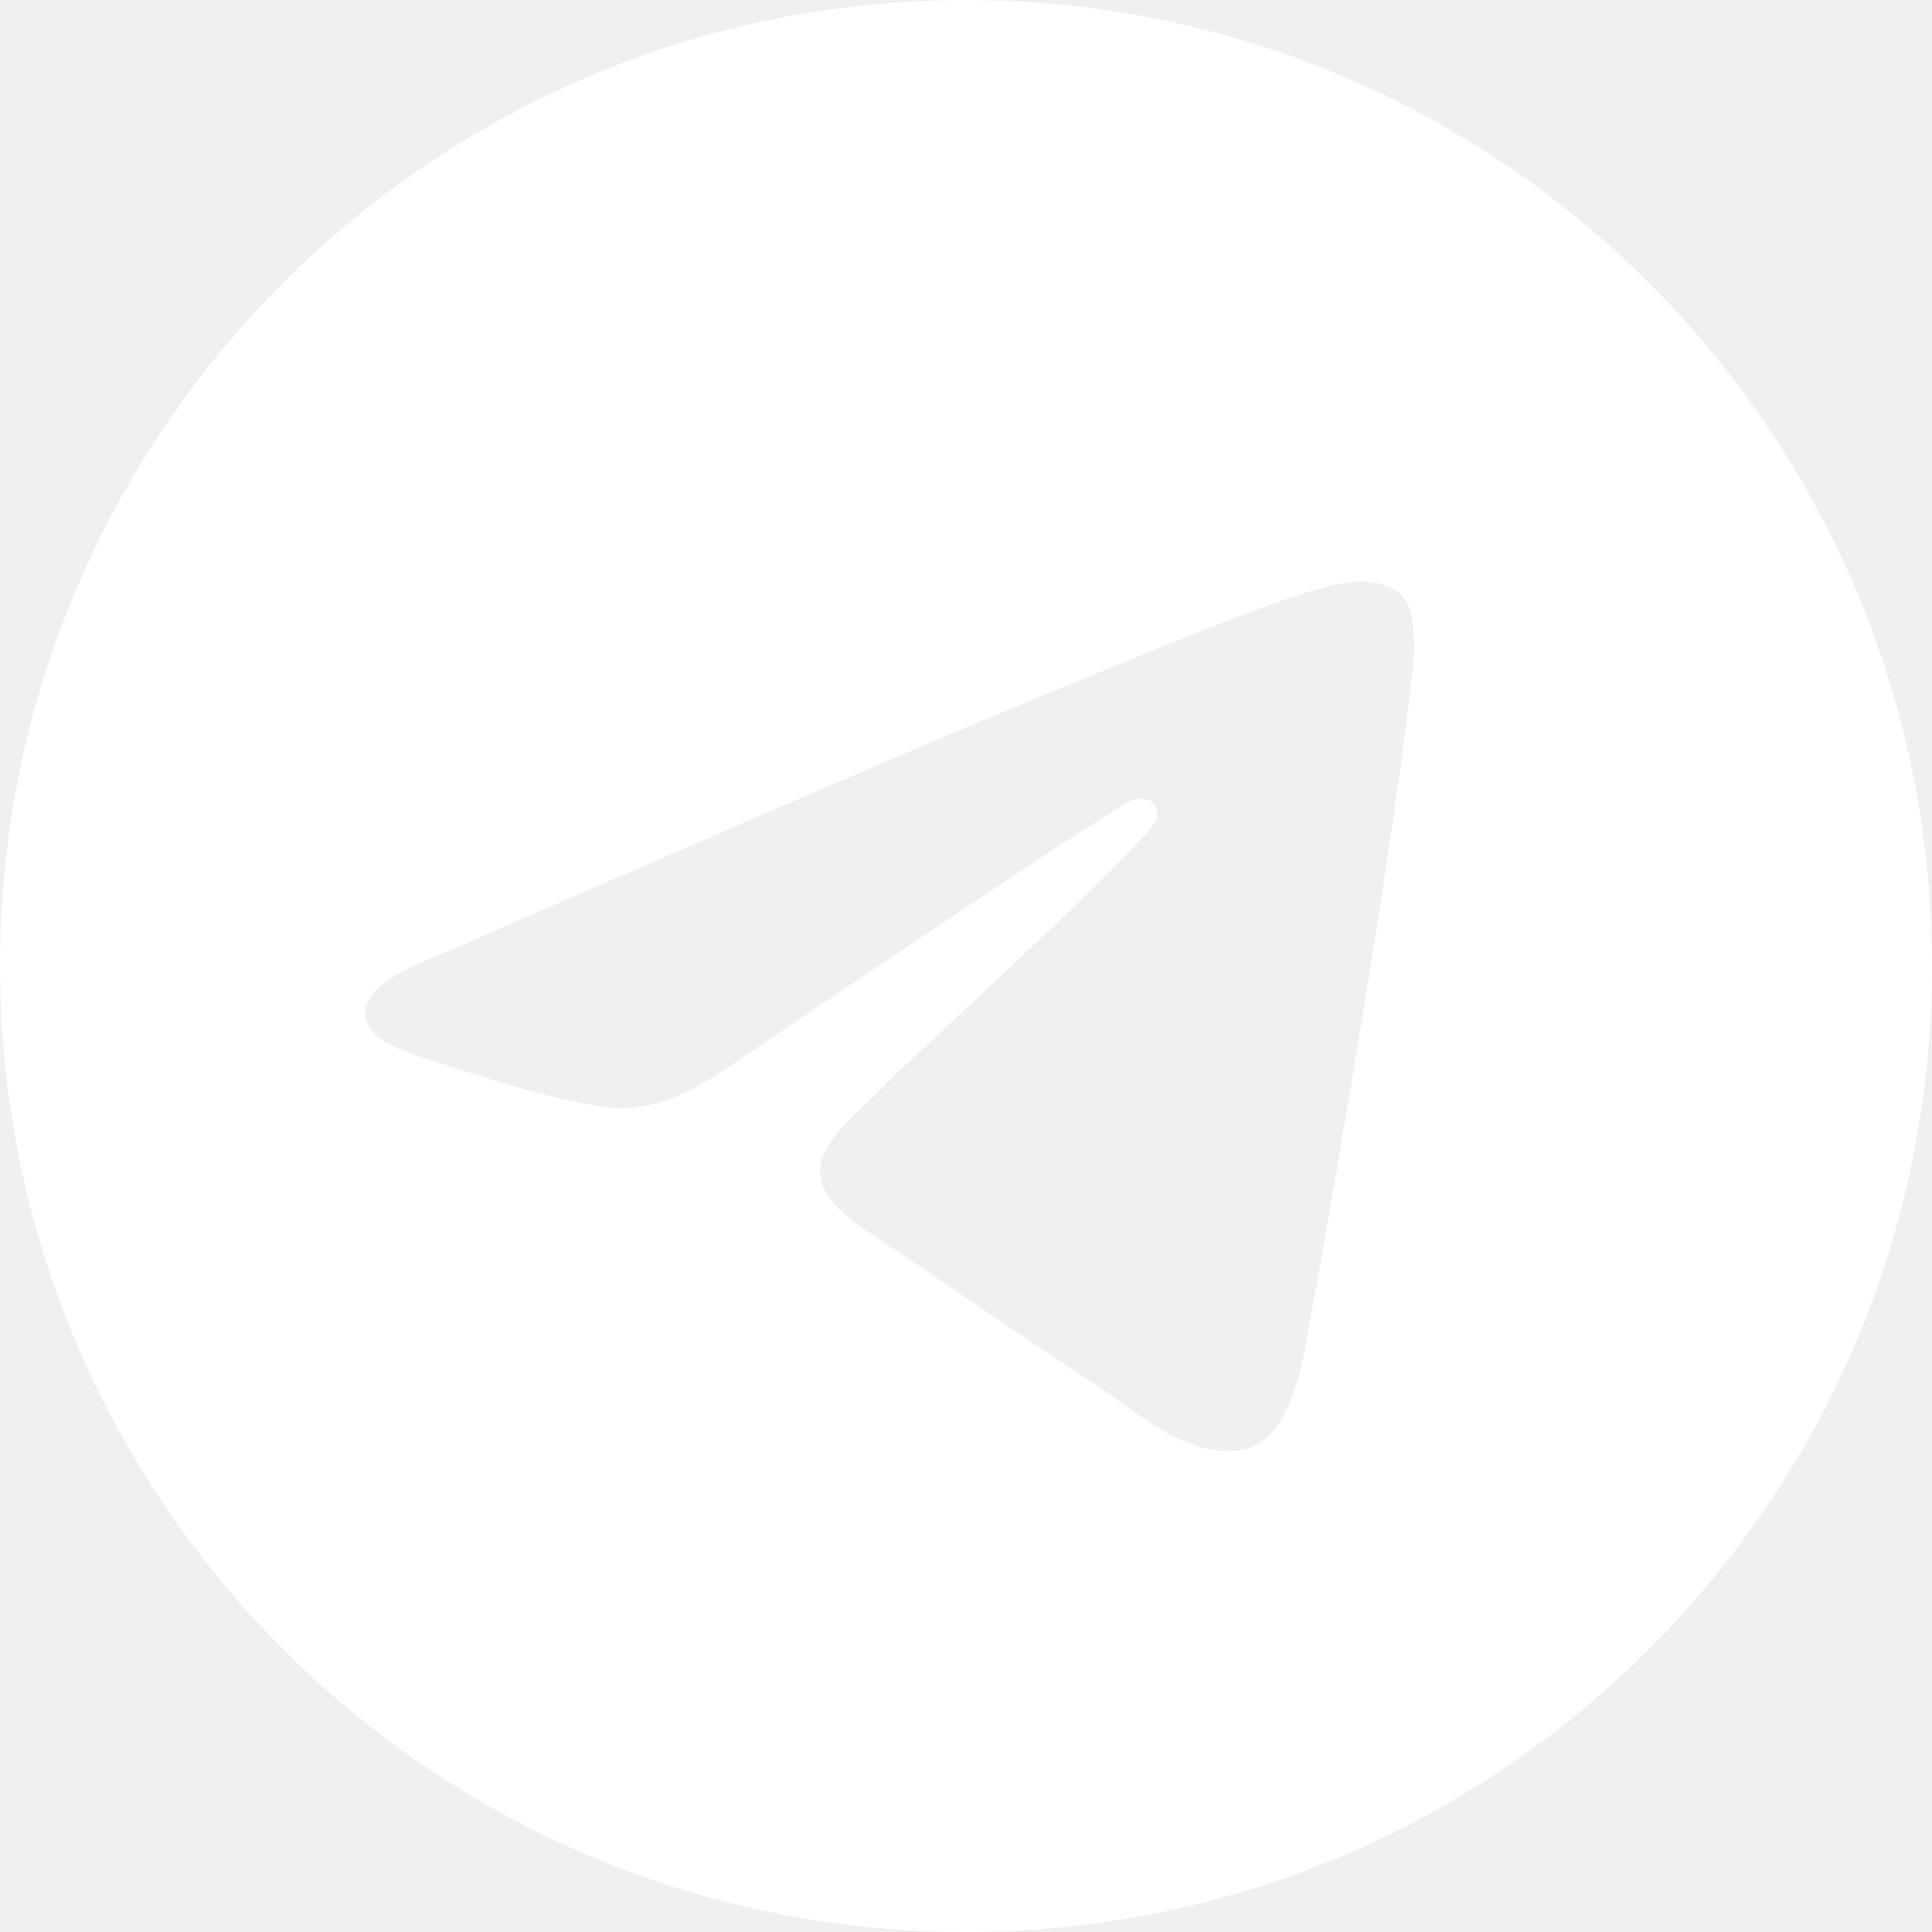
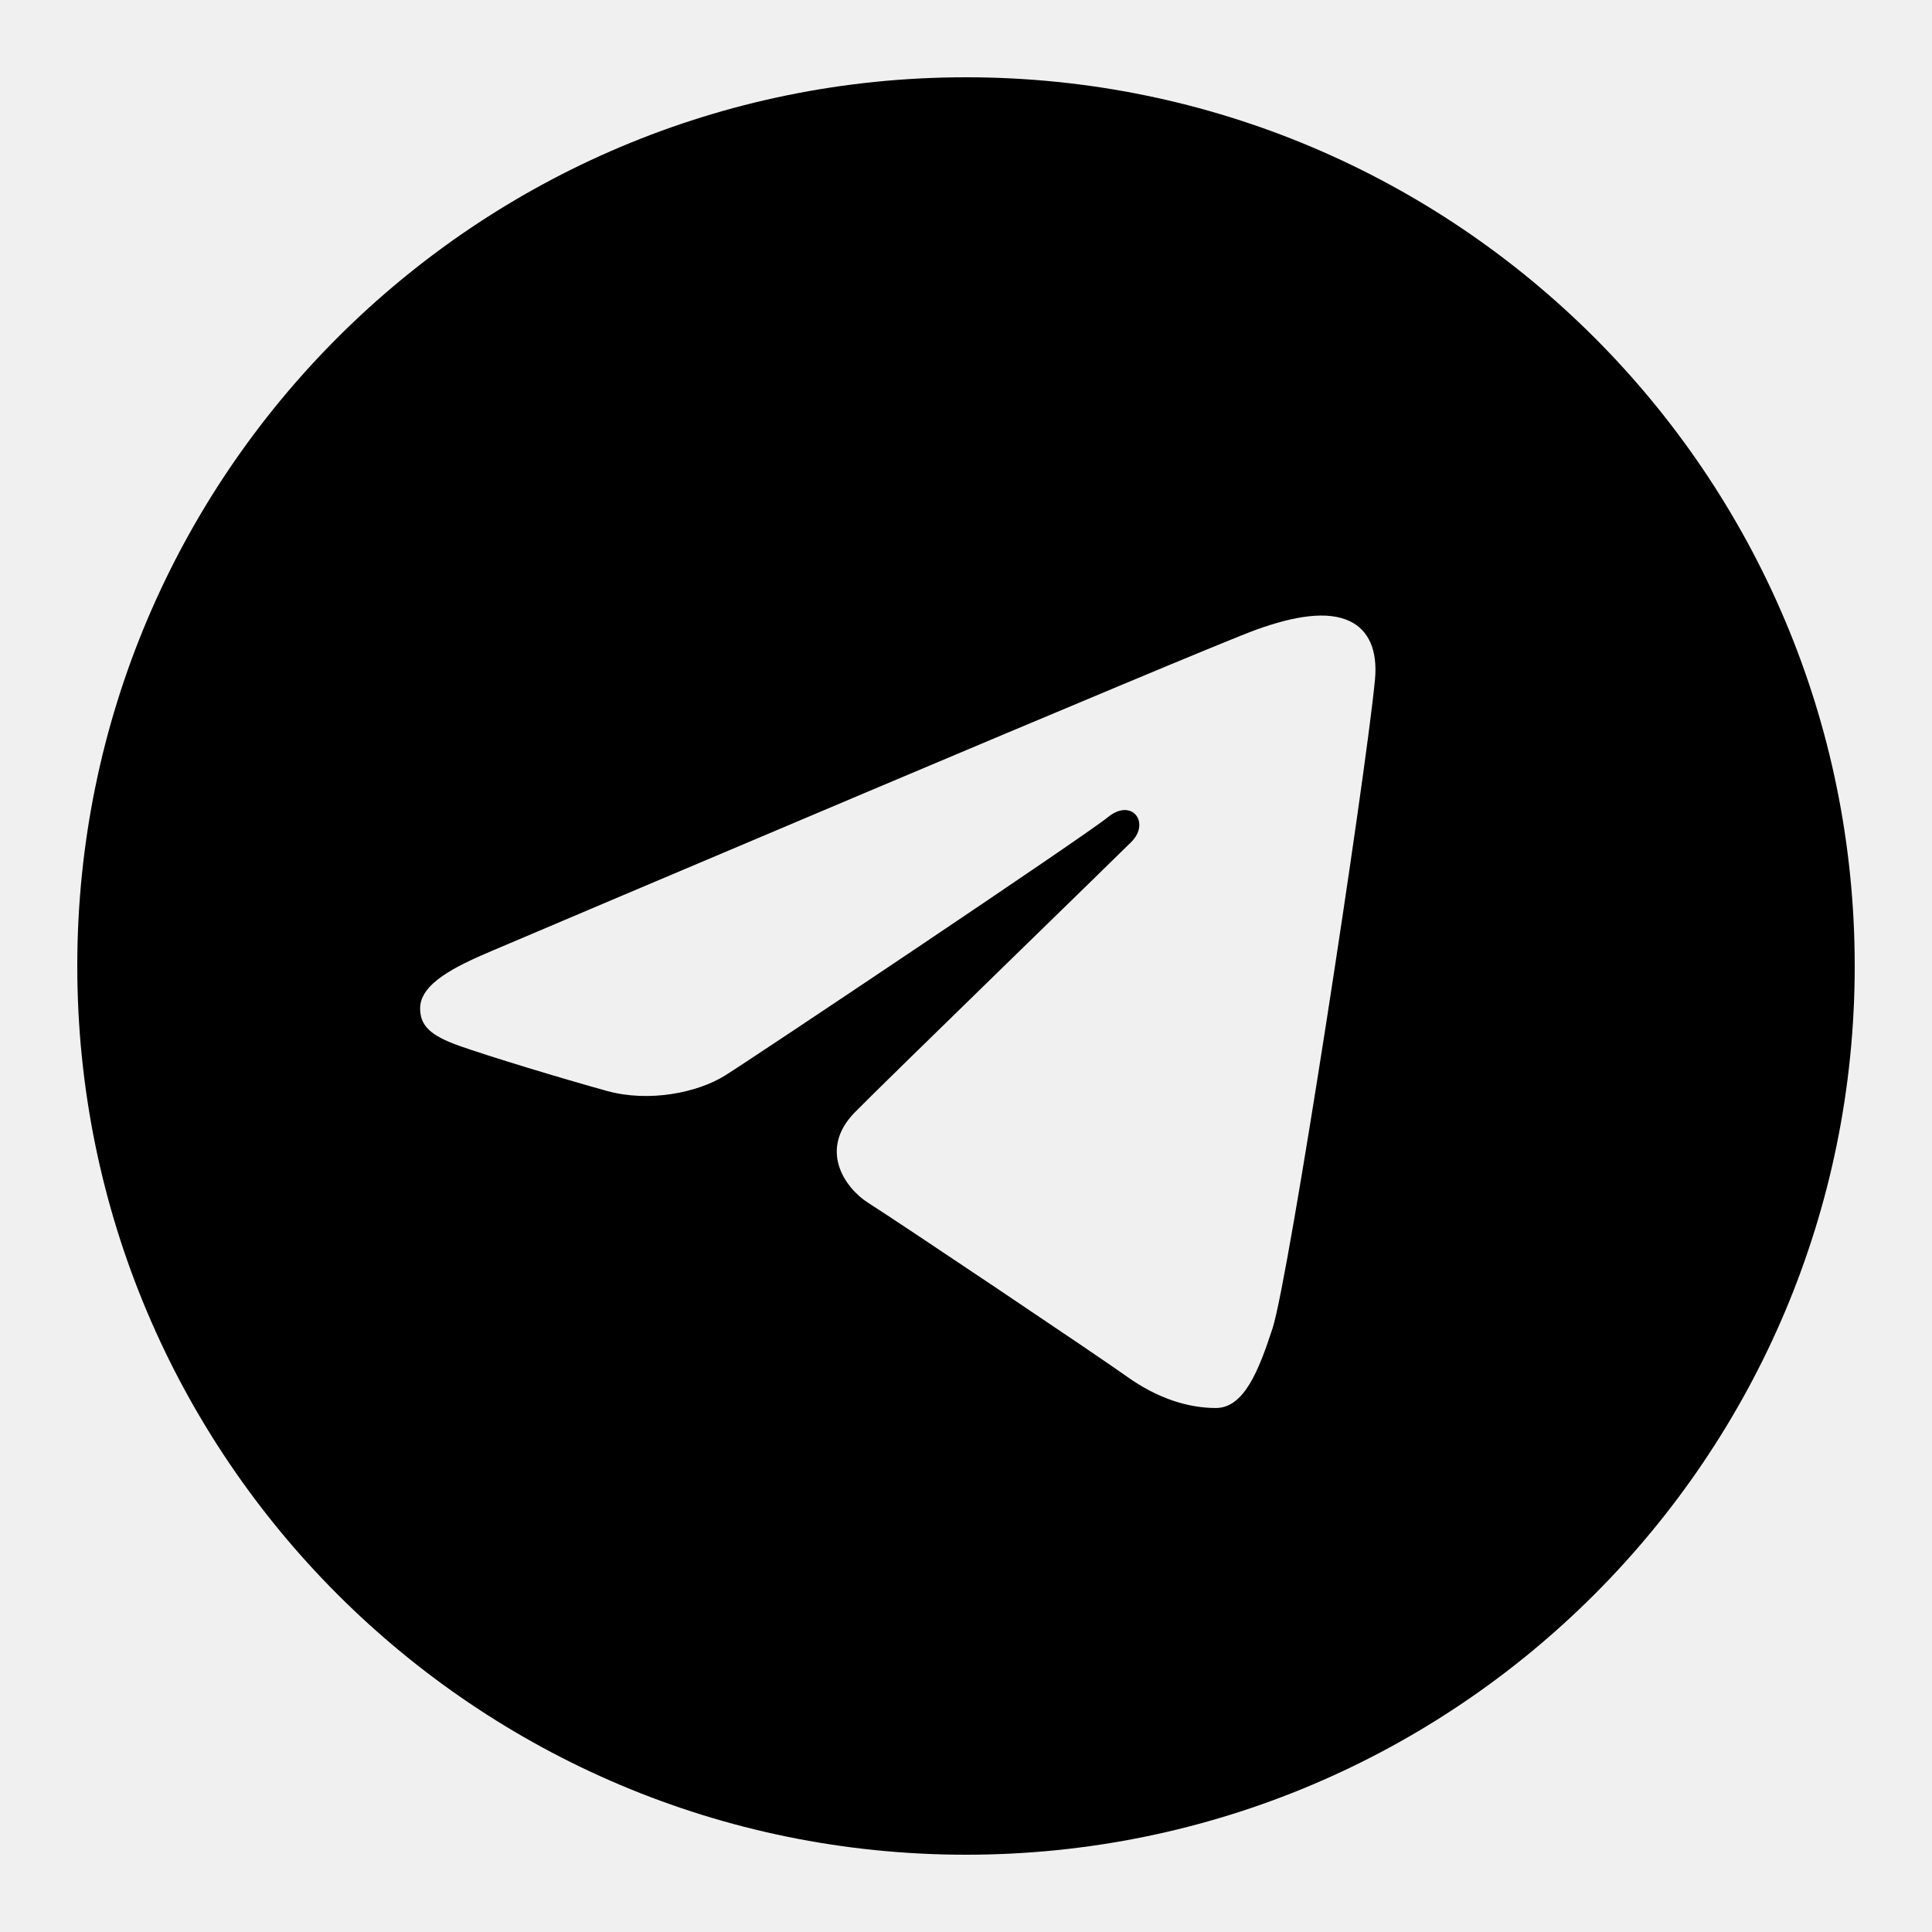
- <svg xmlns="http://www.w3.org/2000/svg" shape-rendering="geometricPrecision" text-rendering="geometricPrecision" image-rendering="optimizeQuality" fill-rule="evenodd" clip-rule="evenodd" viewBox="0 0 512 512">
-   <path fill="#fff" d="M512 256C512 114.62 397.38 0 256 0S0 114.62 0 256s114.62 256 256 256 256-114.62 256-256zm-396.12-2.7c74.63-32.52 124.39-53.95 149.29-64.31 71.1-29.57 85.87-34.71 95.5-34.88 2.12-.03 6.85.49 9.92 2.98 2.59 2.1 3.3 4.94 3.64 6.93.34 2 .77 6.53.43 10.08-3.85 40.48-20.52 138.71-29 184.05-3.59 19.19-10.66 25.62-17.5 26.25-14.86 1.37-26.15-9.83-40.55-19.27-22.53-14.76-35.26-23.96-57.13-38.37-25.28-16.66-8.89-25.81 5.51-40.77 3.77-3.92 69.27-63.5 70.54-68.9.16-.68.31-3.2-1.19-4.53s-3.71-.87-5.3-.51c-2.26.51-38.25 24.3-107.98 71.37-10.22 7.02-19.48 10.43-27.77 10.26-9.14-.2-26.72-5.17-39.79-9.42-16.03-5.21-28.77-7.97-27.66-16.82.57-4.61 6.92-9.32 19.04-14.14z" />
+ <svg xmlns="http://www.w3.org/2000/svg" viewBox="0 0 50 50" width="50px" height="50px">
+   <path d="M25,2c12.703,0,23,10.297,23,23S37.703,48,25,48S2,37.703,2,25S12.297,2,25,2z M32.934,34.375 c0.423-1.298,2.405-14.234,2.65-16.783c0.074-0.772-0.17-1.285-0.648-1.514c-0.578-0.278-1.434-0.139-2.427,0.219 c-1.362,0.491-18.774,7.884-19.78,8.312c-0.954,0.405-1.856,0.847-1.856,1.487c0,0.45,0.267,0.703,1.003,0.966 c0.766,0.273,2.695,0.858,3.834,1.172c1.097,0.303,2.346,0.04,3.046-0.395c0.742-0.461,9.305-6.191,9.92-6.693 c0.614-0.502,1.104,0.141,0.602,0.644c-0.502,0.502-6.38,6.207-7.155,6.997c-0.941,0.959-0.273,1.953,0.358,2.351 c0.721,0.454,5.906,3.932,6.687,4.49c0.781,0.558,1.573,0.811,2.298,0.811C32.191,36.439,32.573,35.484,32.934,34.375z" />
</svg>
